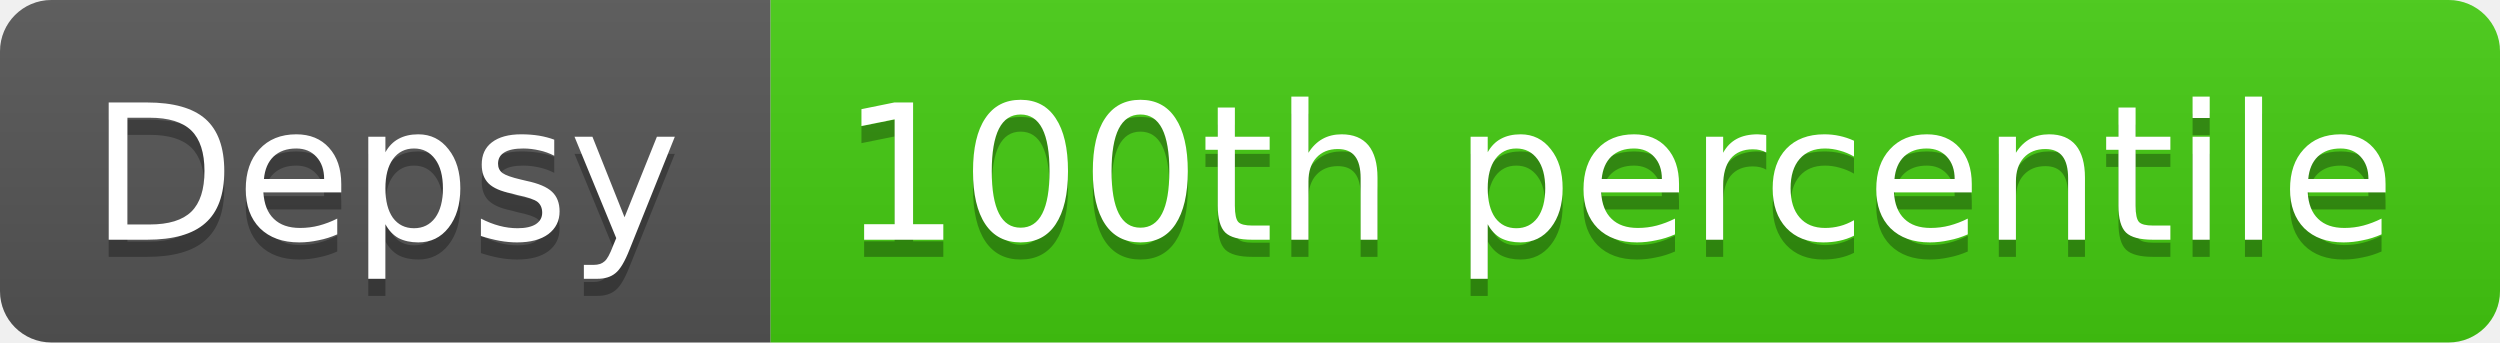
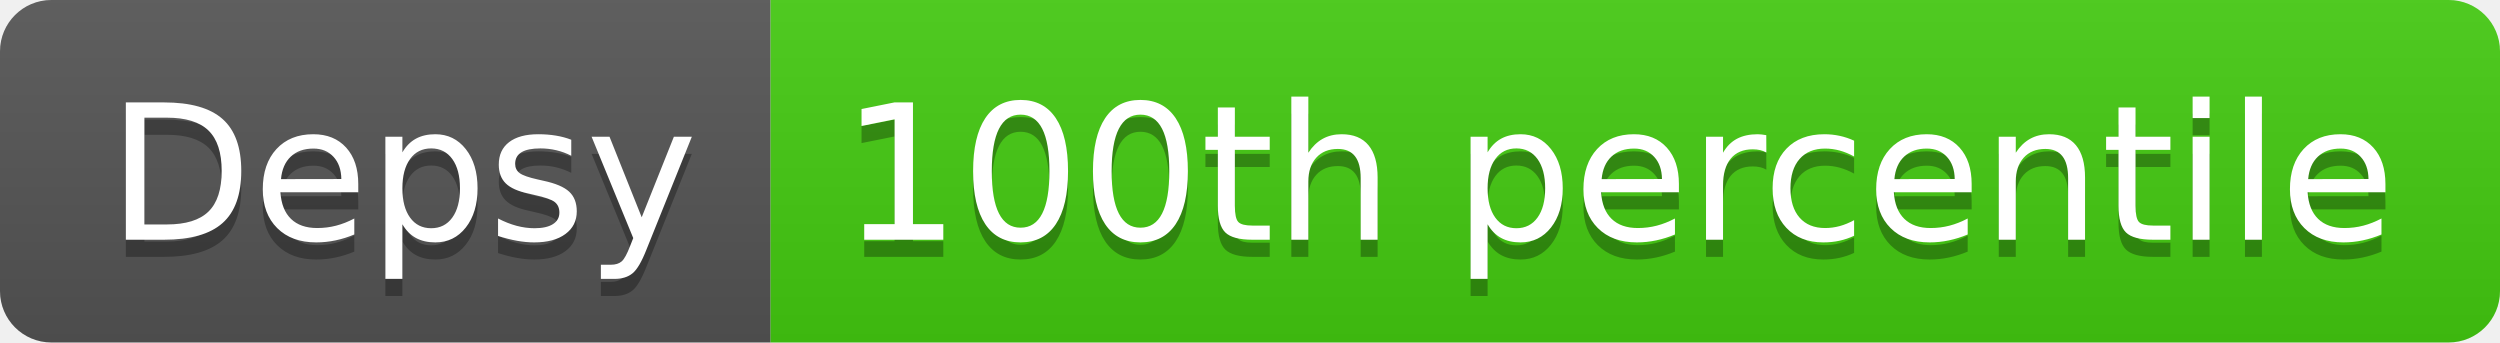
<svg xmlns="http://www.w3.org/2000/svg" width="146" height="20">
  <linearGradient id="b" x2="0" y2="100%">
    <stop offset="0" stop-color="#bbb" stop-opacity=".1" />
    <stop offset="1" stop-opacity=".1" />
  </linearGradient>
  <clipPath id="a">
    <rect width="146" height="20" rx="3" fill="#fff" />
  </clipPath>
  <g clip-path="url(#a)">
    <path fill="#555" d="M0 0h45v20H0z" />
    <path fill="#4c1" d="M45 0h101v20H45z" />
    <path fill="url(#b)" d="M0 0h146v20H0z" />
  </g>
-   <g fill="#fff" text-anchor="middle" font-family="DejaVu Sans,Verdana,Geneva,sans-serif" font-size="11">
-     <text x="22.5" y="15" fill="#010101" fill-opacity=".3">Depsy</text>
-     <text x="22.5" y="14">Depsy</text>
-     <text x="94.5" y="15" fill="#010101" fill-opacity=".3">100th percentile</text>
-     <text x="94.5" y="14">100th percentile</text>
+   <g fill="#fff" text-anchor="middle" font-family="DejaVu Sans,Verdana,Geneva,sans-serif" font-size="110">
+     <text x="235" y="150" fill="#010101" fill-opacity=".3" transform="scale(.1)" textLength="350">Depsy</text>
+     <text x="235" y="140" transform="scale(.1)" textLength="350">Depsy</text>
+     <text x="945" y="150" fill="#010101" fill-opacity=".3" transform="scale(.1)" textLength="910">100th percentile</text>
+     <text x="945" y="140" transform="scale(.1)" textLength="910">100th percentile</text>
  </g>
</svg>
